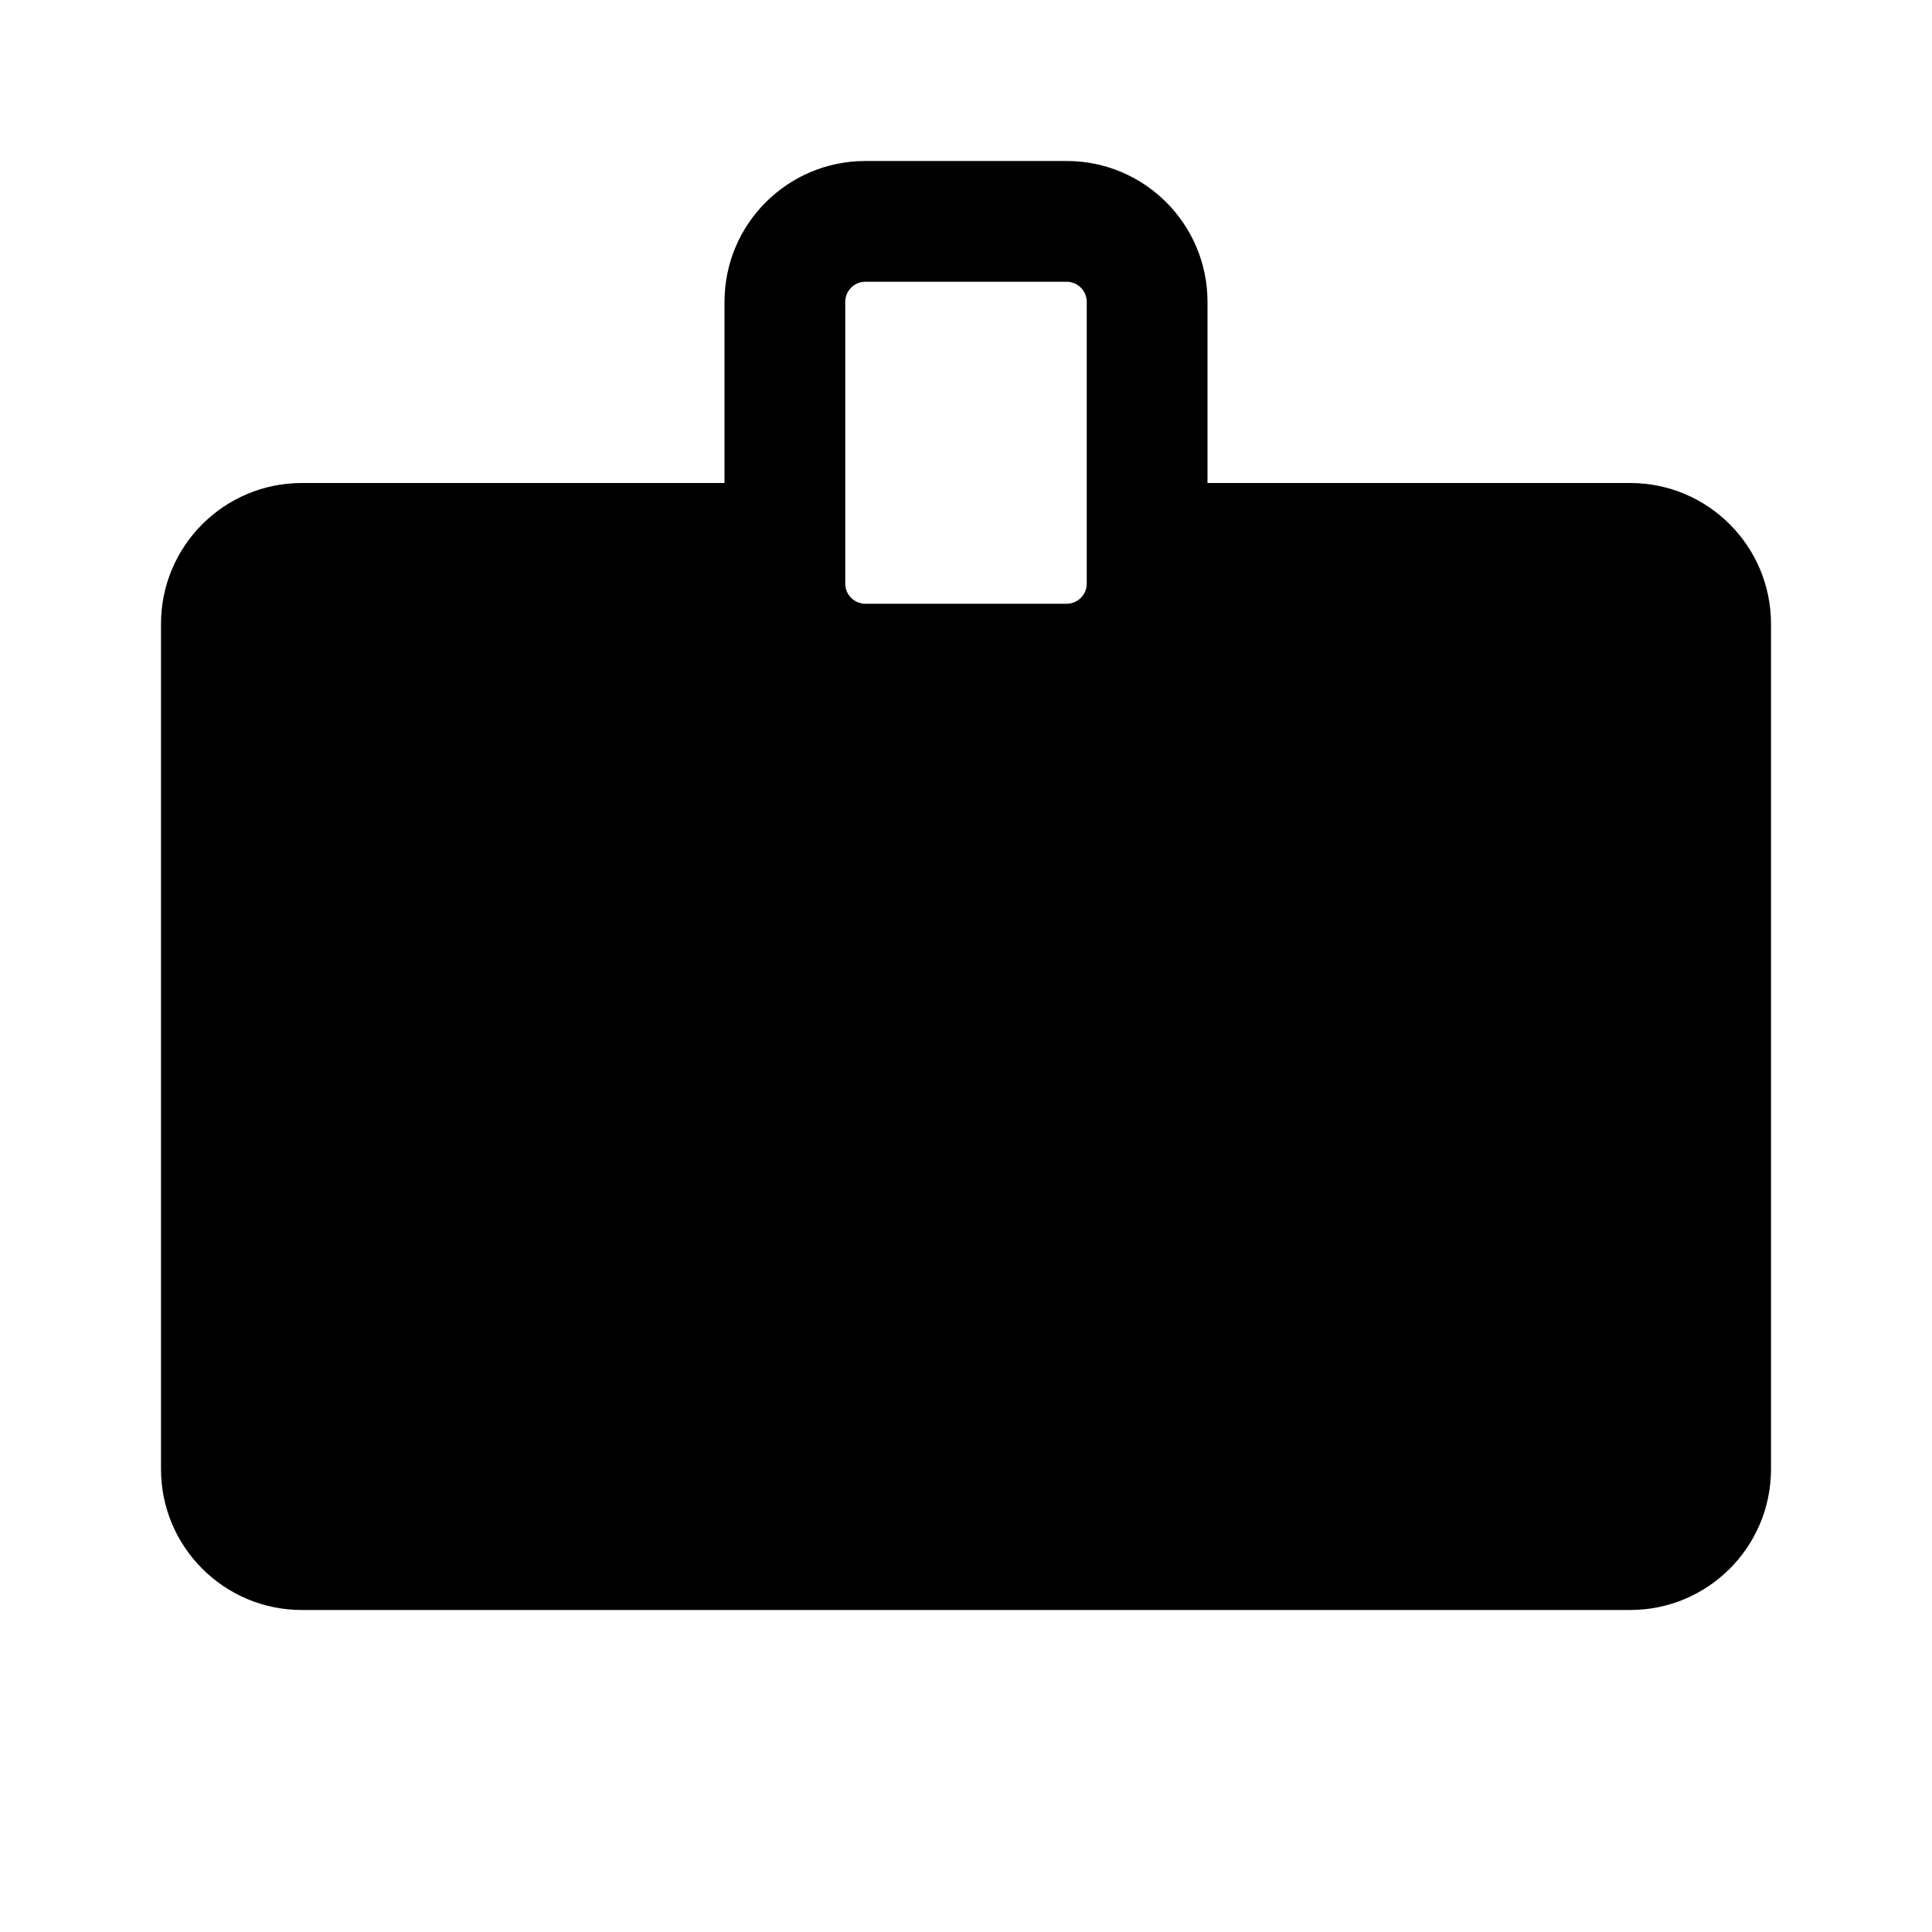
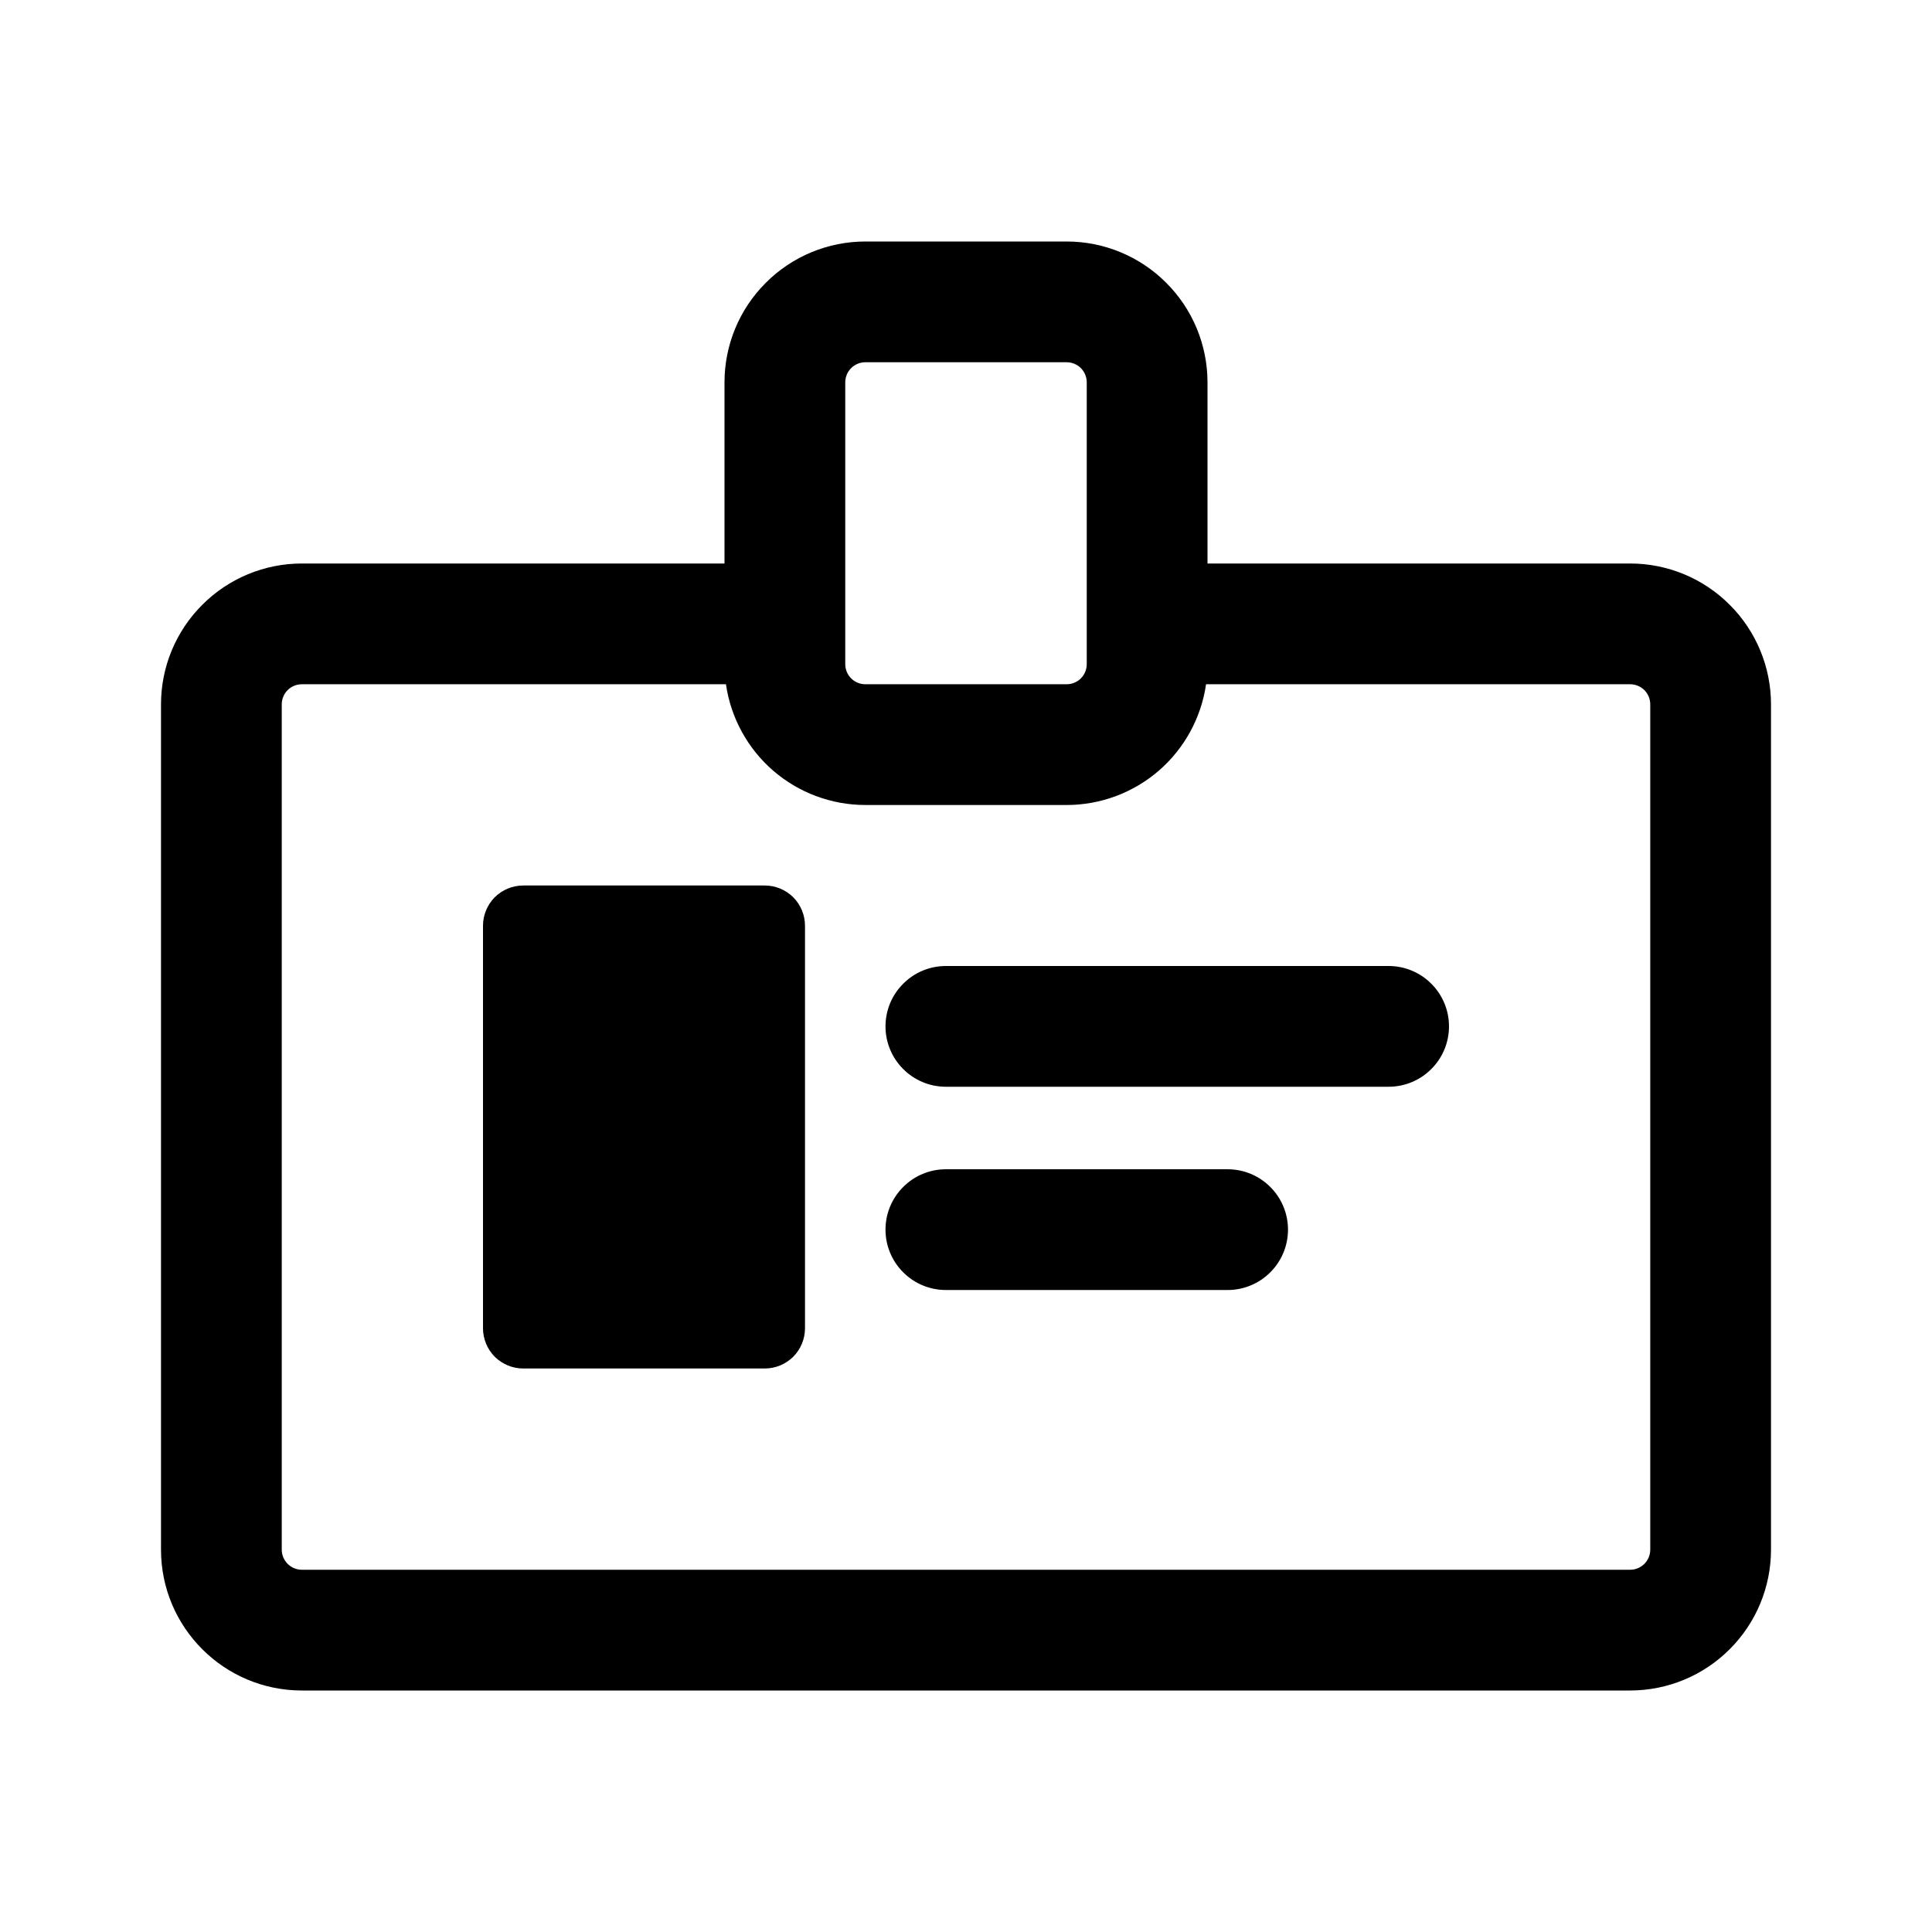
<svg xmlns="http://www.w3.org/2000/svg" width="24" height="24" viewBox="0 0 24 24">
-   <path d="M11 11.75a.75.75 0 0 1 .75-.75h5.5a.75.75 0 0 1 0 1.5h-5.5a.75.75 0 0 1-.75-.75Zm0 2.525a.75.75 0 0 1 .75-.75h3.5a.75.75 0 0 1 0 1.5h-3.5a.75.75 0 0 1-.75-.75ZM6.5 10a.5.5 0 0 0-.5.5v5a.5.5 0 0 0 .5.5h3a.5.5 0 0 0 .5-.5v-5a.5.5 0 0 0-.5-.5h-3Z" />
-   <path d="M10.75 2A1.75 1.75 0 0 0 9 3.75V6H3.75A1.75 1.75 0 0 0 2 7.75v10.5c0 .966.784 1.75 1.75 1.75h16.5A1.75 1.75 0 0 0 22 18.25V7.75A1.75 1.75 0 0 0 20.25 6H15V3.75A1.75 1.75 0 0 0 13.25 2h-2.5Zm-.25 1.75a.25.25 0 0 1 .25-.25h2.5a.25.25 0 0 1 .25.25v3.5a.25.25 0 0 1-.25.25h-2.5a.25.25 0 0 1-.25-.25v-3.5Zm4.482 3.75A1.75 1.75 0 0 1 13.25 9h-2.5a1.75 1.75 0 0 1-1.732-1.5H3.75a.25.25 0 0 0-.25.25v10.5c0 .138.112.25.25.25h16.5a.25.25 0 0 0 .25-.25V7.75a.25.25 0 0 0-.25-.25h-5.268Z" />
+   <path fill-rule="evenodd" clip-rule="evenodd" d="M10.75 3C10.286 3 9.841 3.184 9.513 3.513C9.184 3.841 9 4.286 9 4.75V7H3.75C3.286 7 2.841 7.184 2.513 7.513C2.184 7.841 2 8.286 2 8.75V19.25C2 20.216 2.784 21 3.75 21H20.25C20.714 21 21.159 20.816 21.487 20.487C21.816 20.159 22 19.714 22 19.25V8.75C22 8.286 21.816 7.841 21.487 7.513C21.159 7.184 20.714 7 20.25 7H15V4.75C15 4.286 14.816 3.841 14.487 3.513C14.159 3.184 13.714 3 13.25 3H10.75ZM10.5 4.75C10.5 4.684 10.526 4.62 10.573 4.573C10.62 4.526 10.684 4.5 10.75 4.5H13.25C13.316 4.5 13.38 4.526 13.427 4.573C13.474 4.62 13.5 4.684 13.5 4.75V8.25C13.5 8.316 13.474 8.38 13.427 8.427C13.38 8.474 13.316 8.5 13.25 8.5H10.75C10.684 8.5 10.62 8.474 10.573 8.427C10.526 8.38 10.5 8.316 10.5 8.25V4.75ZM14.396 9.573C14.714 9.297 14.922 8.916 14.982 8.5H20.25C20.316 8.5 20.38 8.526 20.427 8.573C20.474 8.62 20.5 8.684 20.5 8.75V19.25C20.5 19.316 20.474 19.38 20.427 19.427C20.38 19.474 20.316 19.5 20.25 19.5H3.75C3.612 19.5 3.5 19.388 3.5 19.25V8.75C3.5 8.684 3.526 8.62 3.573 8.573C3.62 8.526 3.684 8.5 3.75 8.5H9.018C9.078 8.916 9.286 9.297 9.604 9.573C9.922 9.848 10.329 10 10.75 10H13.25C13.671 10 14.078 9.848 14.396 9.573ZM11.22 12.22C11.079 12.36 11 12.551 11 12.75C11 12.949 11.079 13.14 11.22 13.28C11.36 13.421 11.551 13.5 11.75 13.5H17.25C17.449 13.5 17.64 13.421 17.78 13.28C17.921 13.14 18 12.949 18 12.75C18 12.551 17.921 12.36 17.78 12.22C17.64 12.079 17.449 12 17.25 12H11.75C11.551 12 11.36 12.079 11.22 12.22ZM11.22 14.745C11.079 14.885 11 15.076 11 15.275C11 15.474 11.079 15.665 11.22 15.805C11.36 15.946 11.551 16.025 11.75 16.025H15.25C15.449 16.025 15.64 15.946 15.78 15.805C15.921 15.665 16 15.474 16 15.275C16 15.076 15.921 14.885 15.78 14.745C15.64 14.604 15.449 14.525 15.25 14.525H11.75C11.551 14.525 11.36 14.604 11.22 14.745ZM6.146 11.146C6.24 11.053 6.367 11 6.5 11H9.5C9.633 11 9.76 11.053 9.854 11.146C9.947 11.24 10 11.367 10 11.5V16.5C10 16.633 9.947 16.76 9.854 16.854C9.76 16.947 9.633 17 9.5 17H6.5C6.367 17 6.24 16.947 6.146 16.854C6.053 16.76 6 16.633 6 16.5V11.5C6 11.367 6.053 11.24 6.146 11.146Z" />
</svg>
